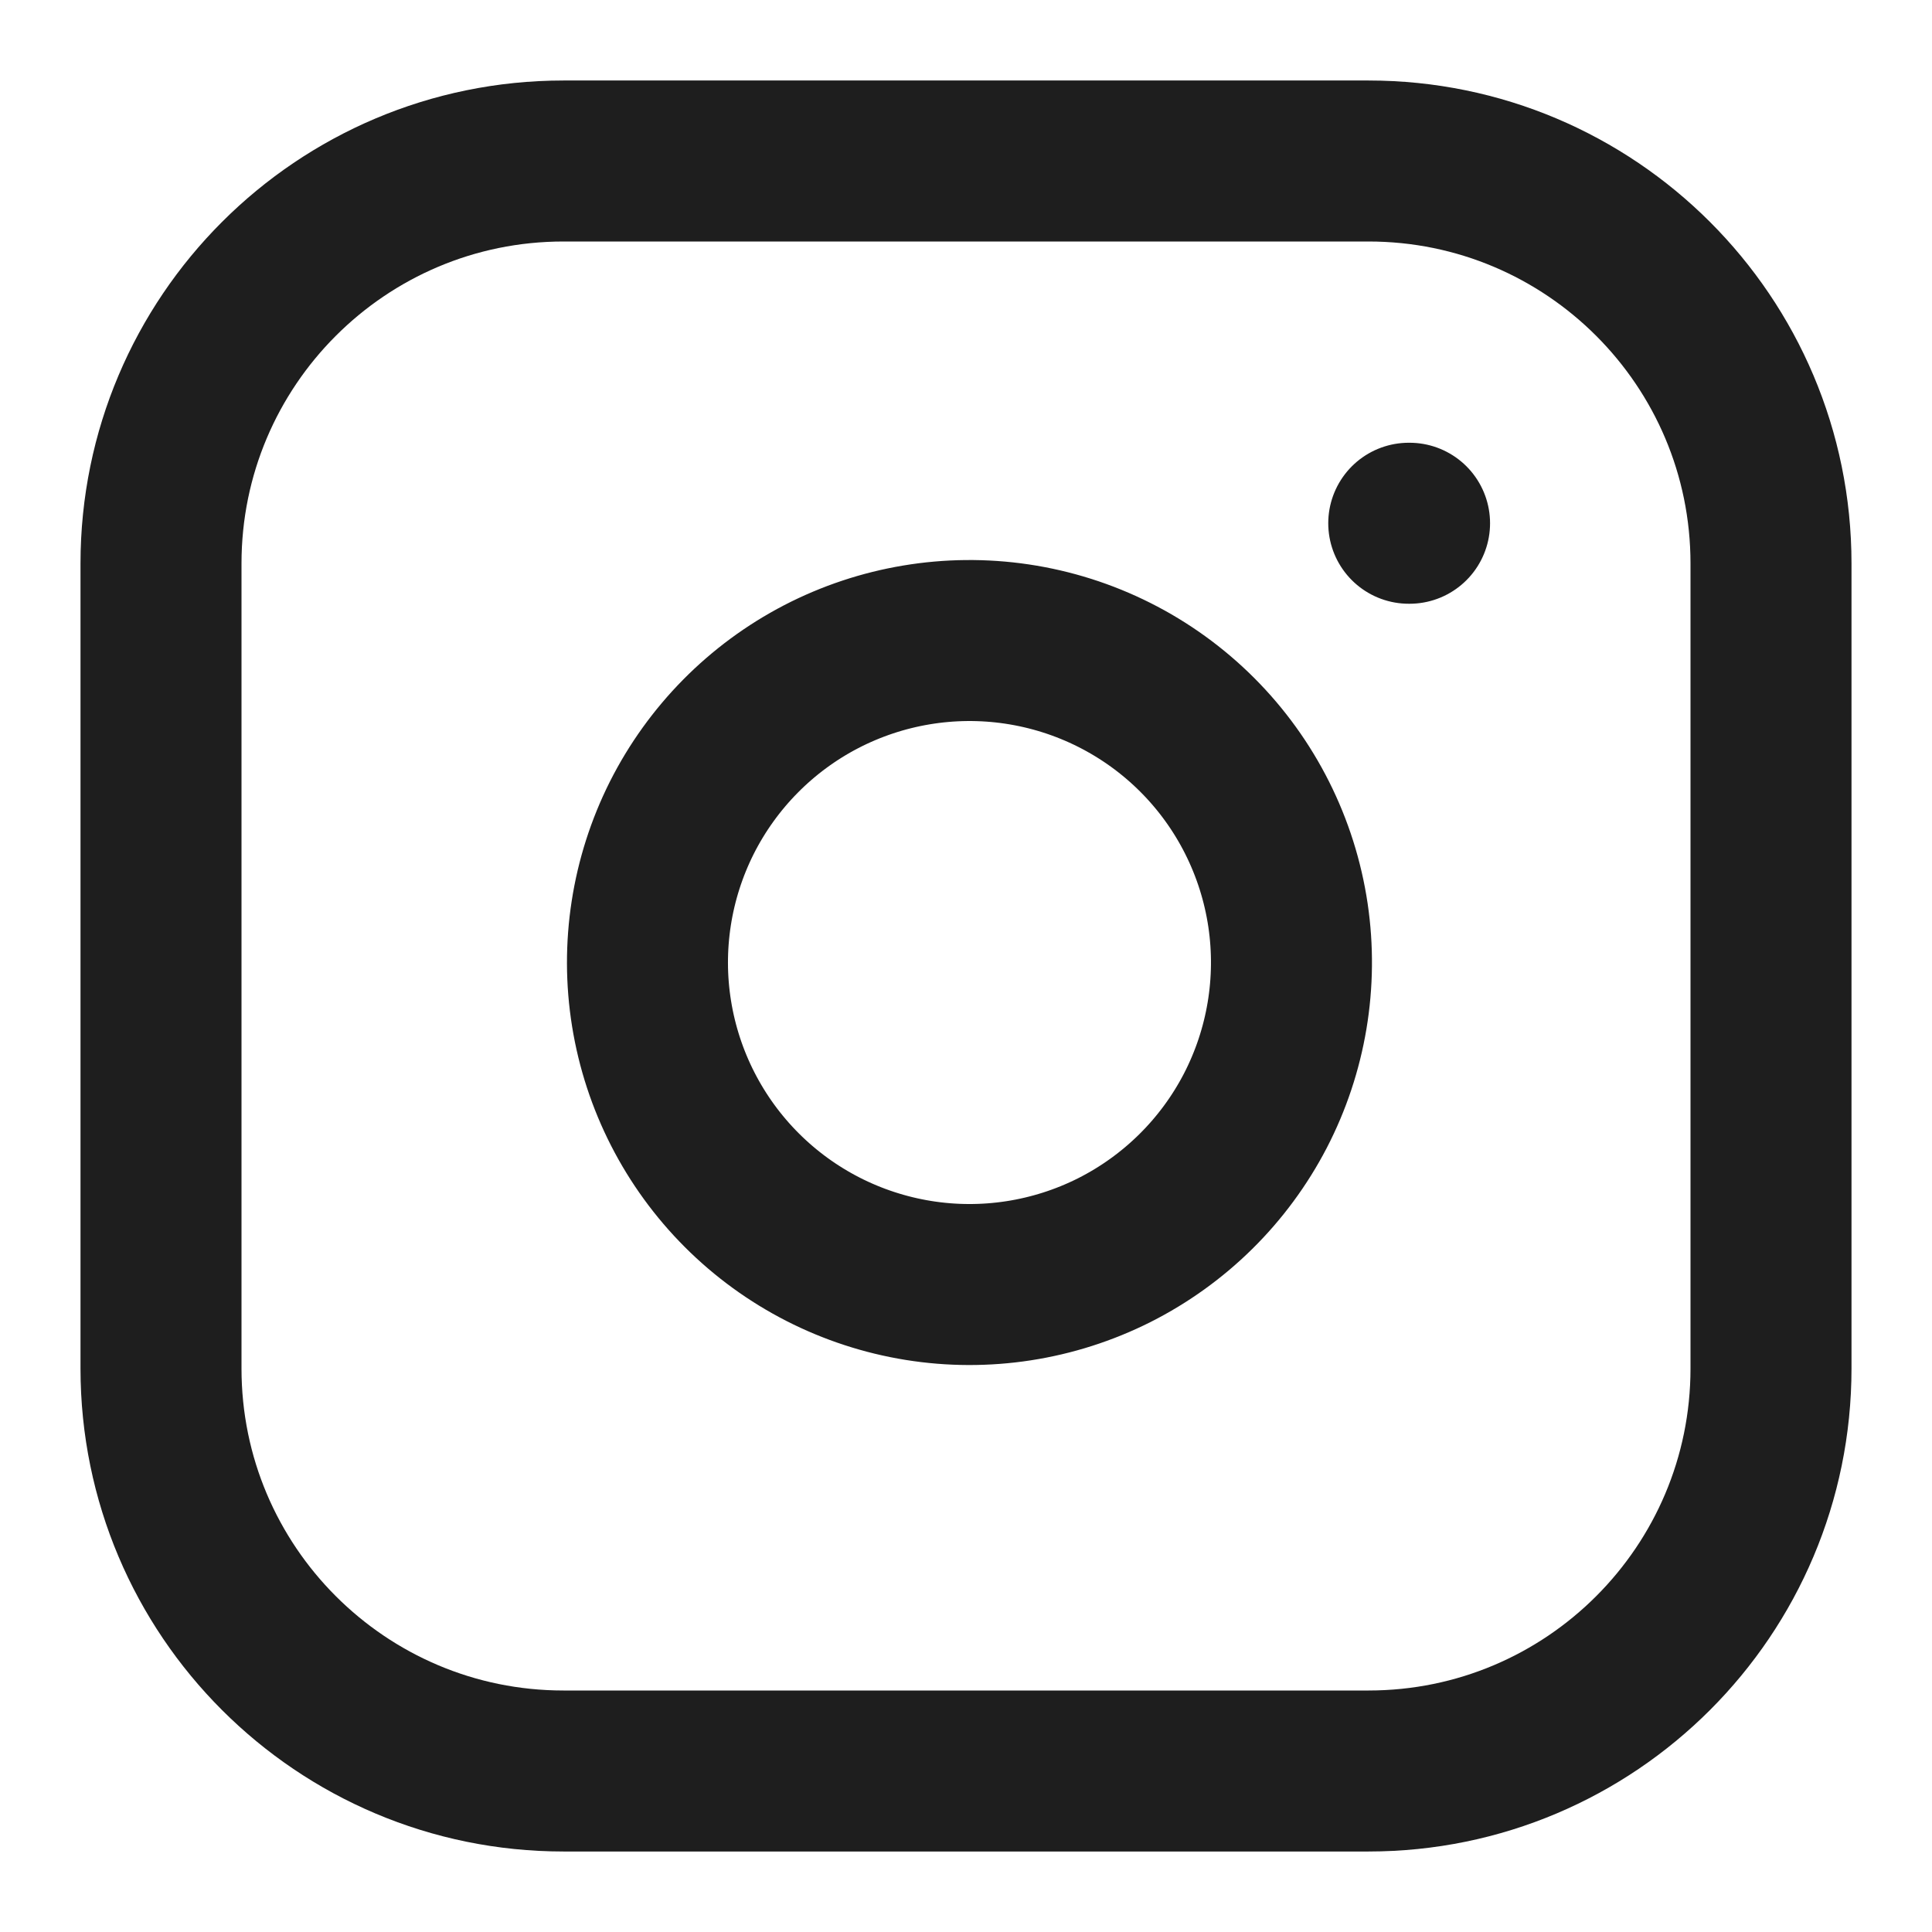
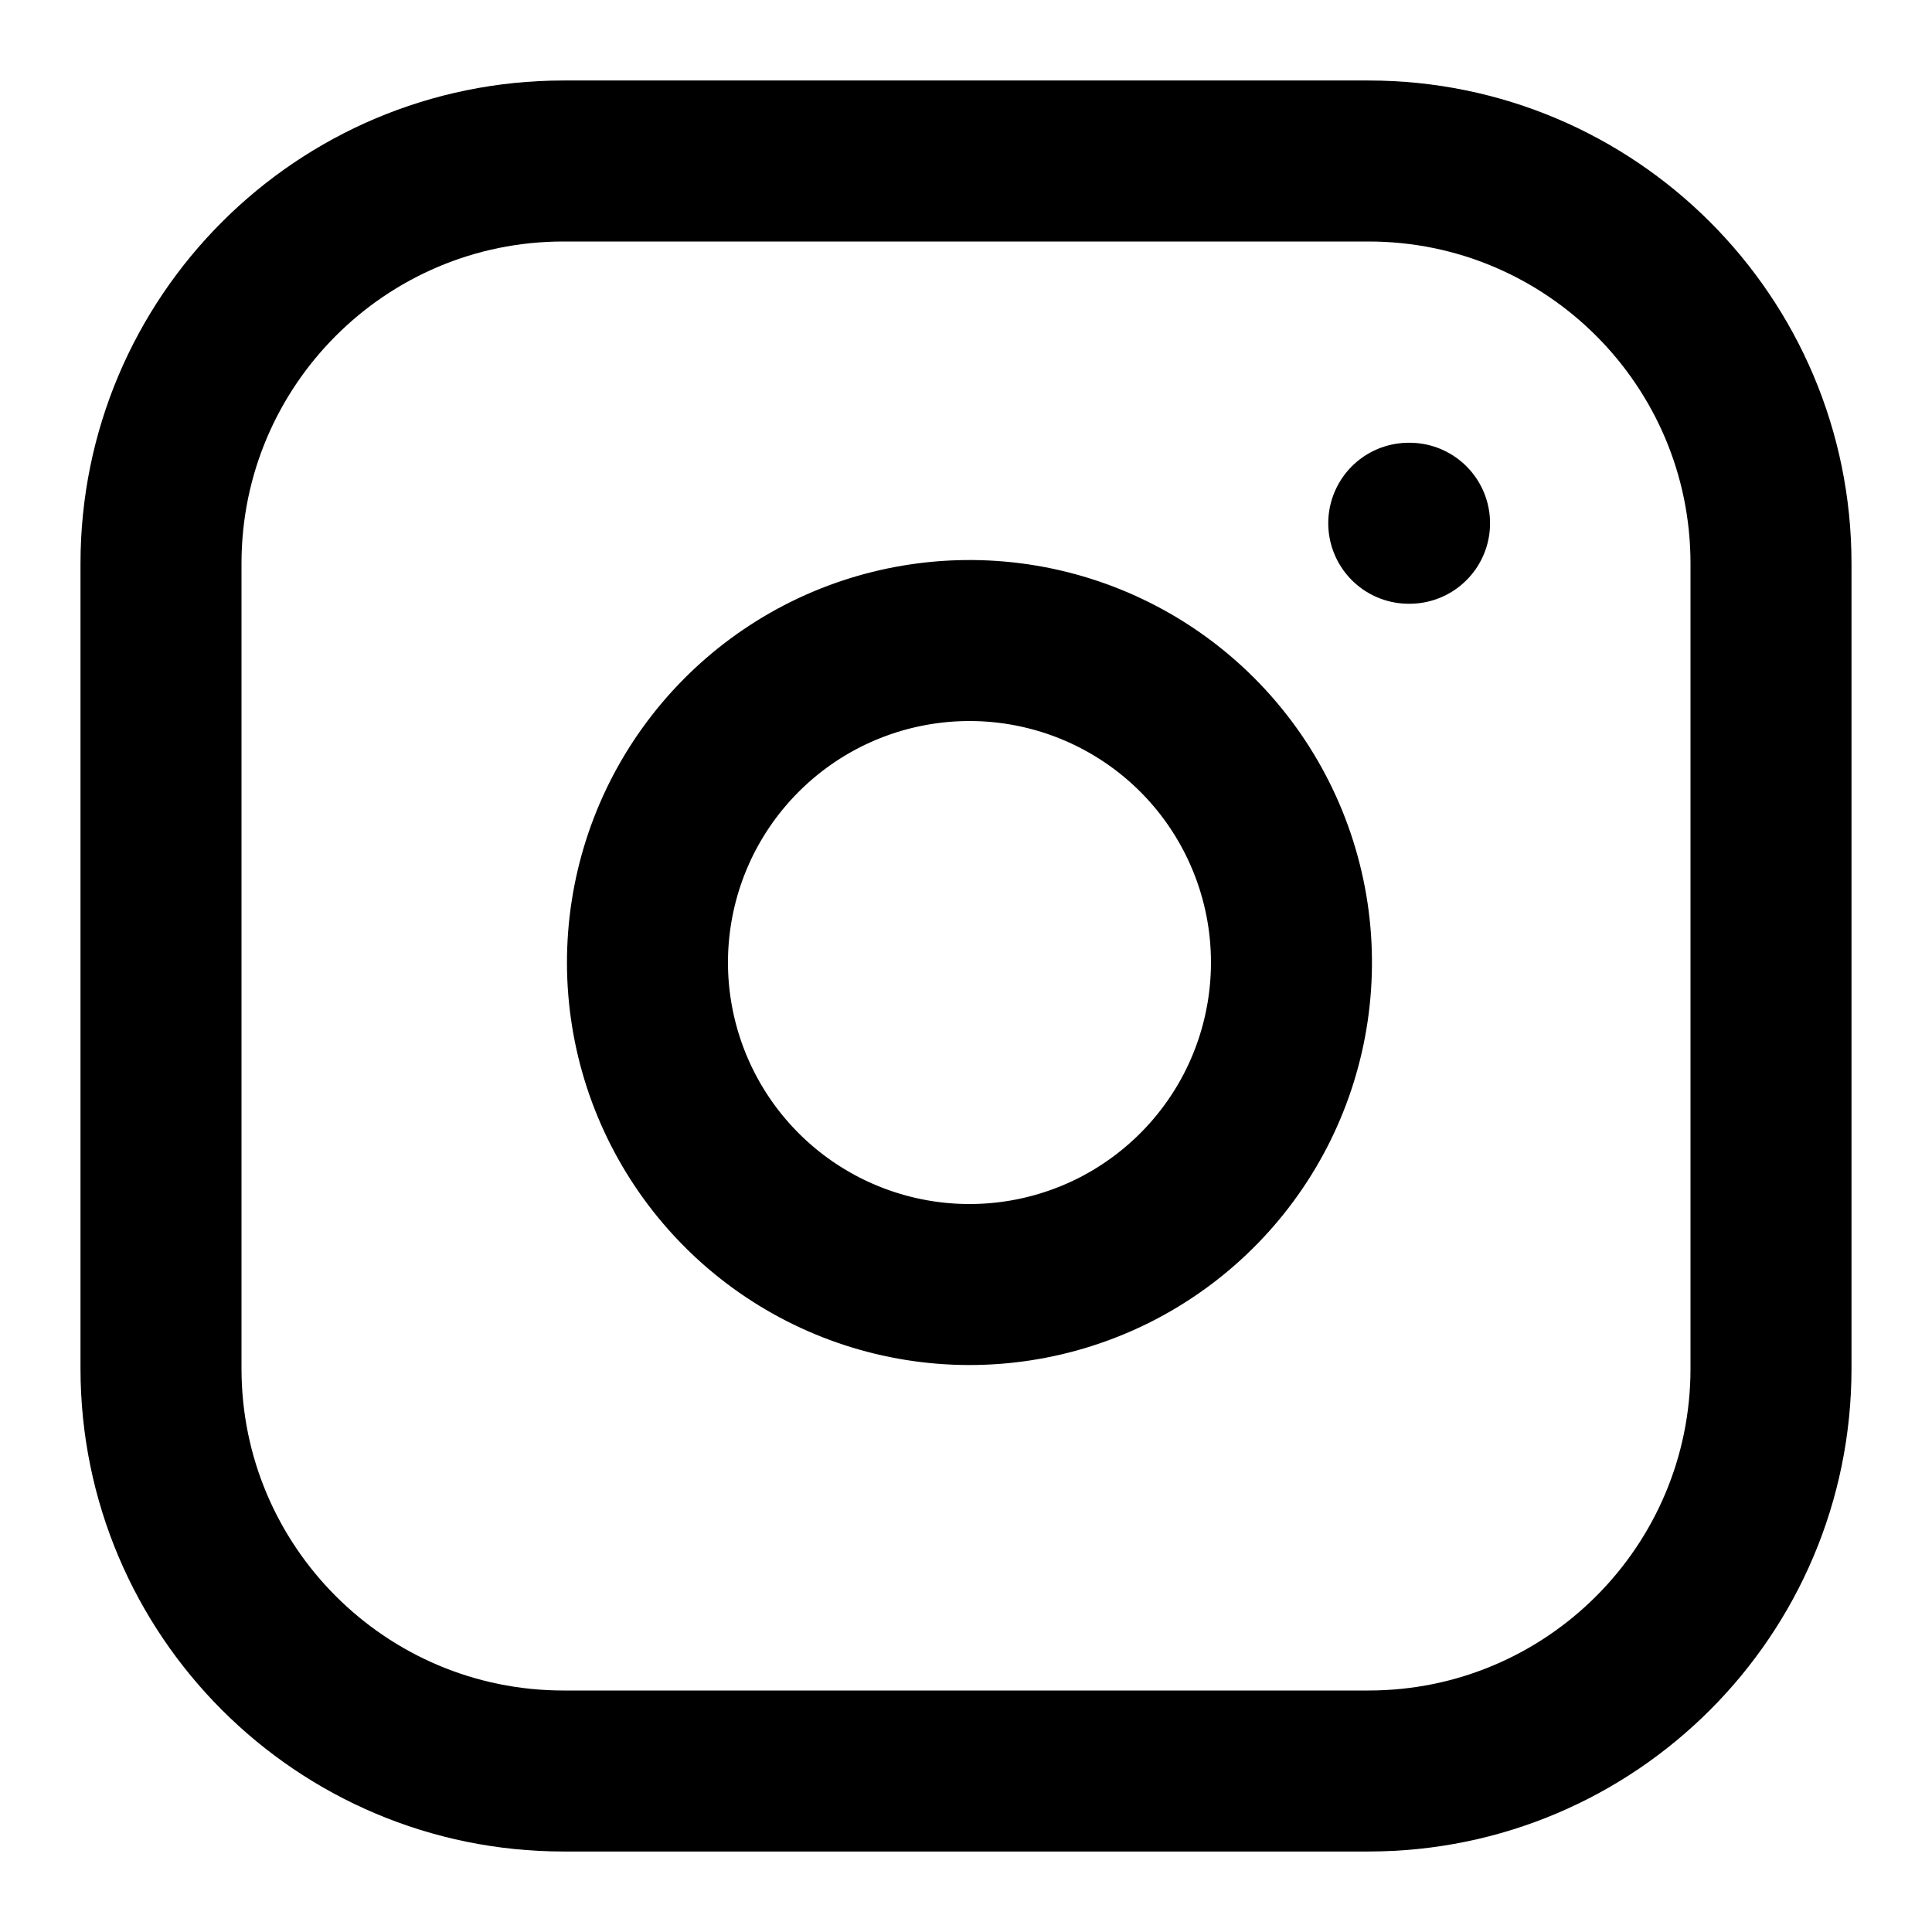
<svg xmlns="http://www.w3.org/2000/svg" width="24" height="24" viewBox="0 0 24 24" fill="none">
-   <path d="M17.5 6.5H17.51M7 2H17C19.761 2 22 4.239 22 7V17C22 19.761 19.761 22 17 22H7C4.239 22 2 19.761 2 17V7C2 4.239 4.239 2 7 2ZM16 11.37C16.123 12.202 15.981 13.052 15.594 13.799C15.206 14.546 14.593 15.151 13.842 15.53C13.09 15.908 12.238 16.04 11.408 15.906C10.577 15.772 9.81 15.38 9.215 14.785C8.62 14.19 8.228 13.423 8.094 12.592C7.96 11.762 8.092 10.91 8.47 10.158C8.849 9.407 9.454 8.794 10.201 8.406C10.948 8.019 11.798 7.877 12.63 8C13.479 8.126 14.265 8.521 14.872 9.128C15.479 9.735 15.874 10.521 16 11.37Z" stroke="#1E1E1E" stroke-width="2" stroke-linecap="round" stroke-linejoin="round" />
+   <path d="M17.5 6.5H17.51M7 2H17C19.761 2 22 4.239 22 7V17C22 19.761 19.761 22 17 22H7C4.239 22 2 19.761 2 17V7C2 4.239 4.239 2 7 2ZM16 11.37C16.123 12.202 15.981 13.052 15.594 13.799C15.206 14.546 14.593 15.151 13.842 15.53C13.09 15.908 12.238 16.04 11.408 15.906C10.577 15.772 9.81 15.38 9.215 14.785C8.62 14.19 8.228 13.423 8.094 12.592C7.96 11.762 8.092 10.91 8.47 10.158C8.849 9.407 9.454 8.794 10.201 8.406C10.948 8.019 11.798 7.877 12.63 8C13.479 8.126 14.265 8.521 14.872 9.128C15.479 9.735 15.874 10.521 16 11.37Z" stroke="currentColor" stroke-width="2" stroke-linecap="round" stroke-linejoin="round" />
</svg>
